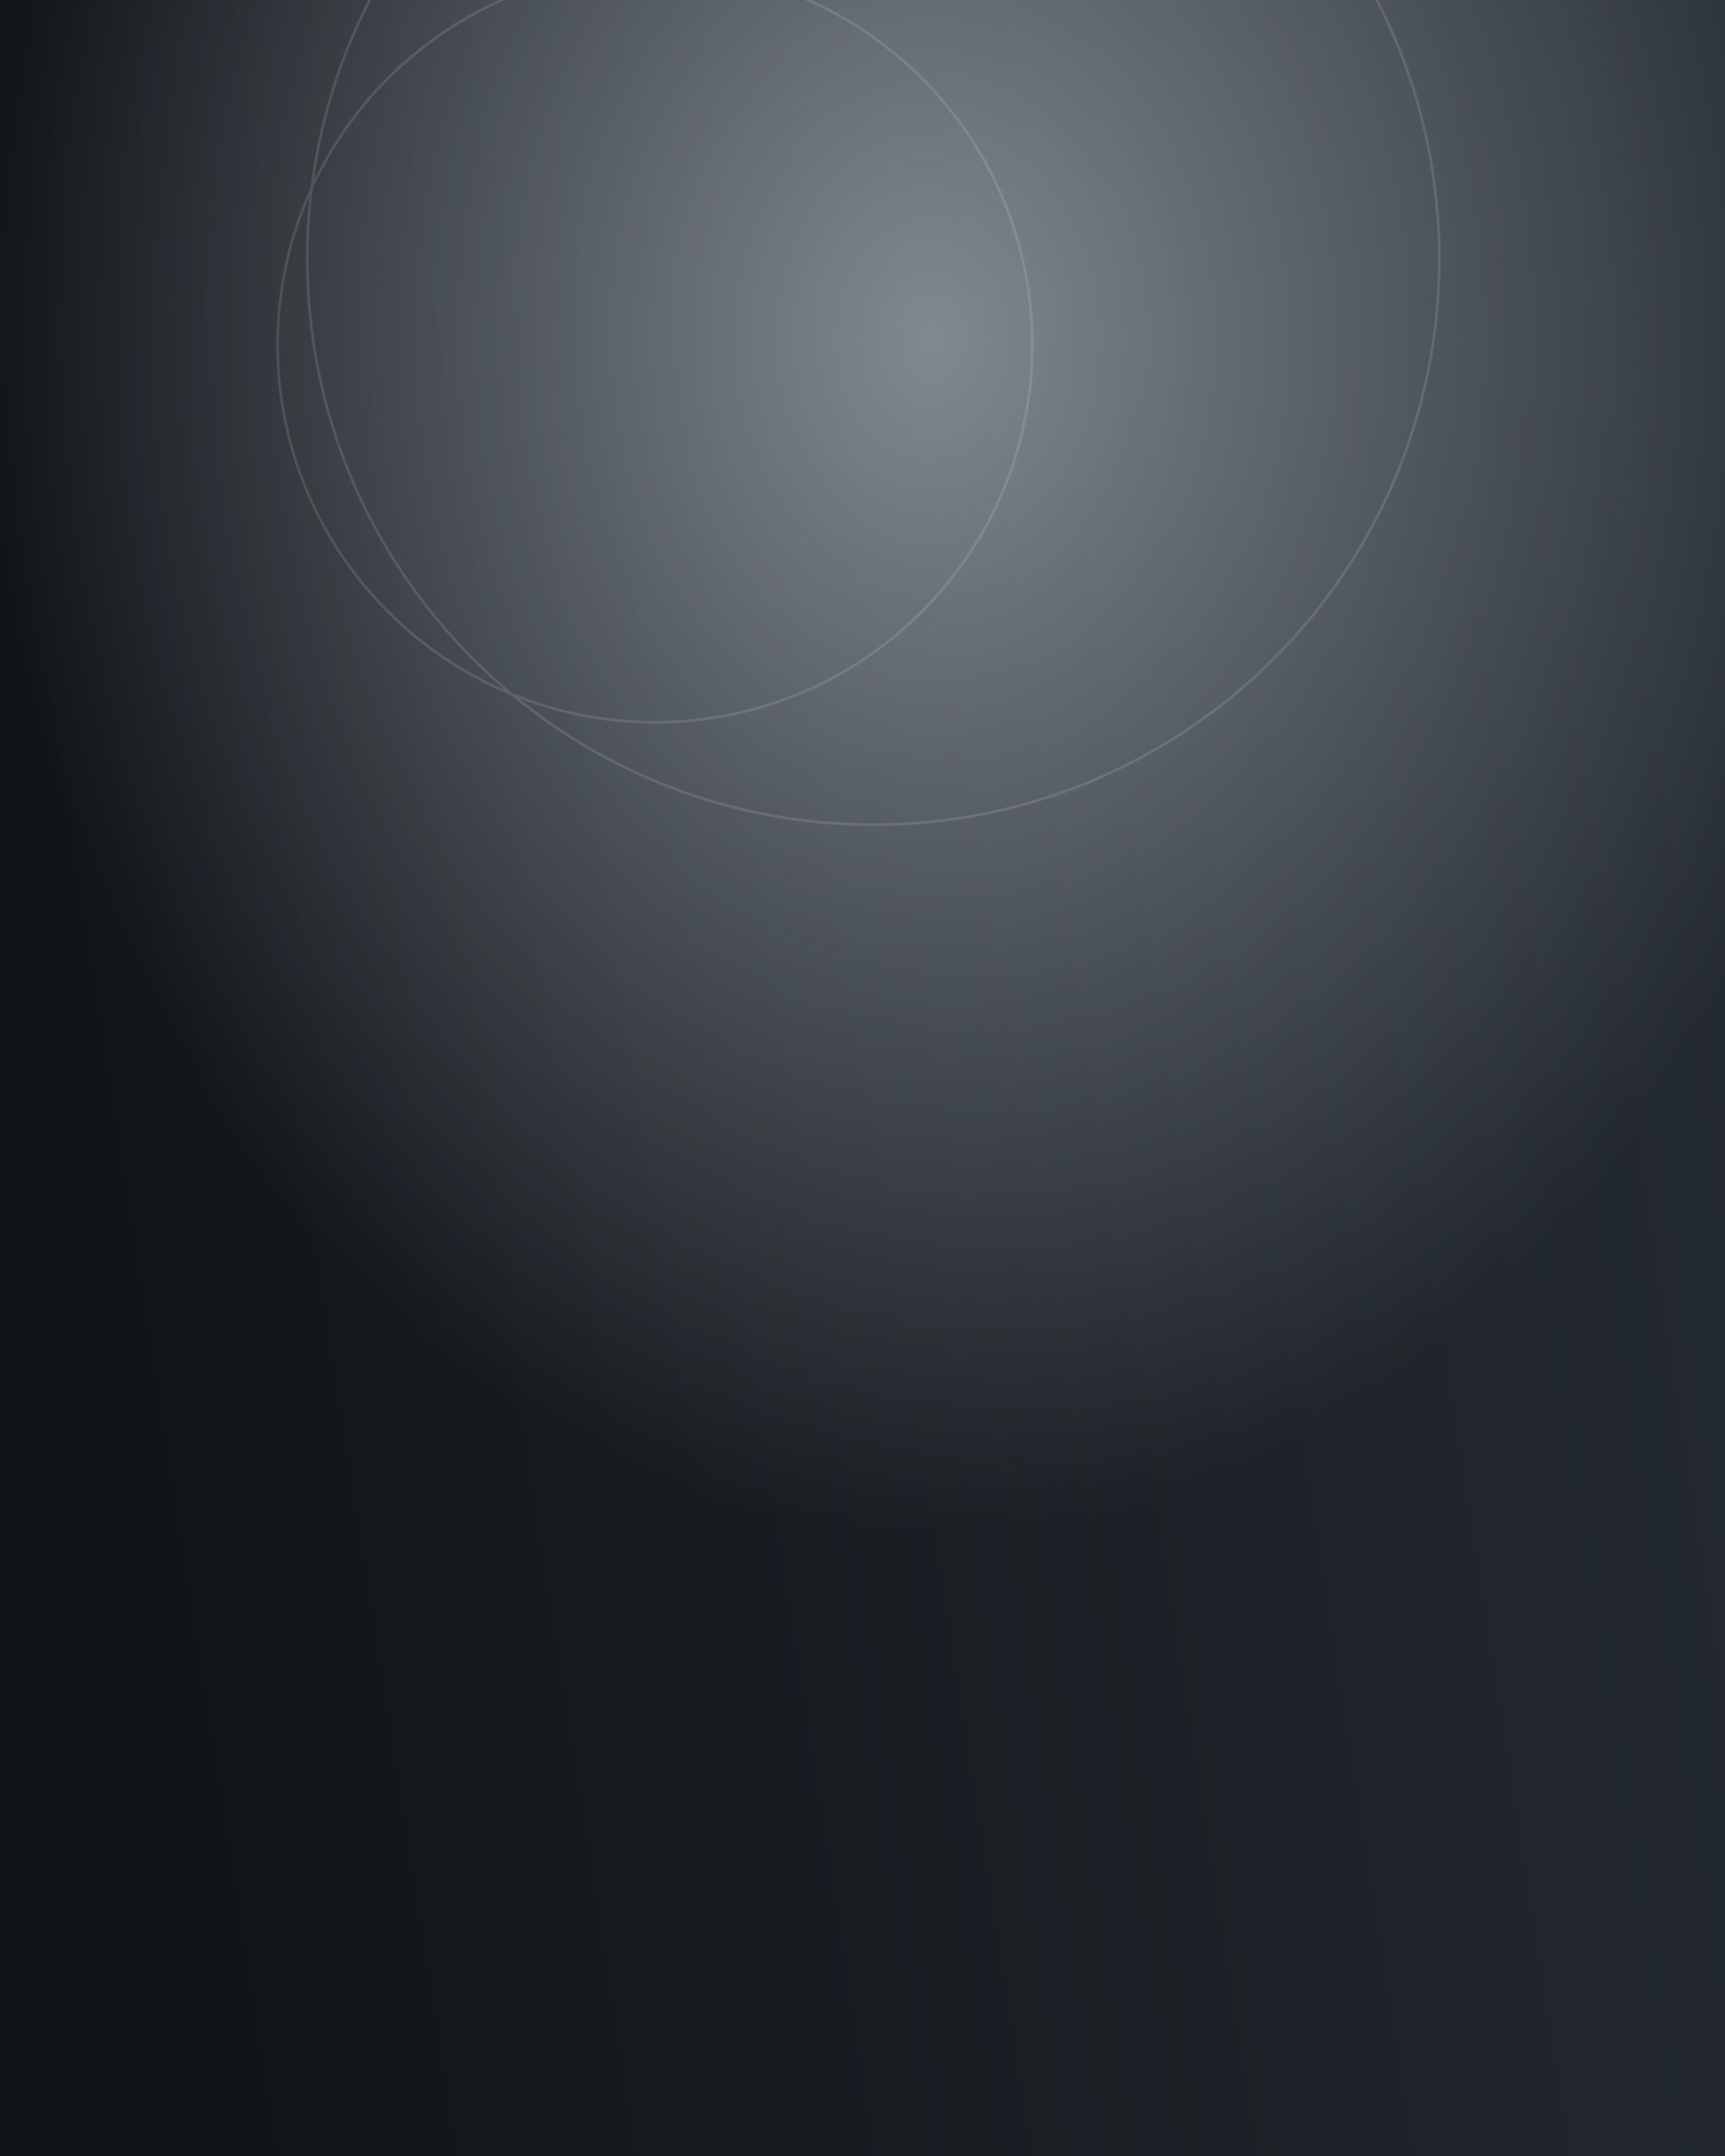
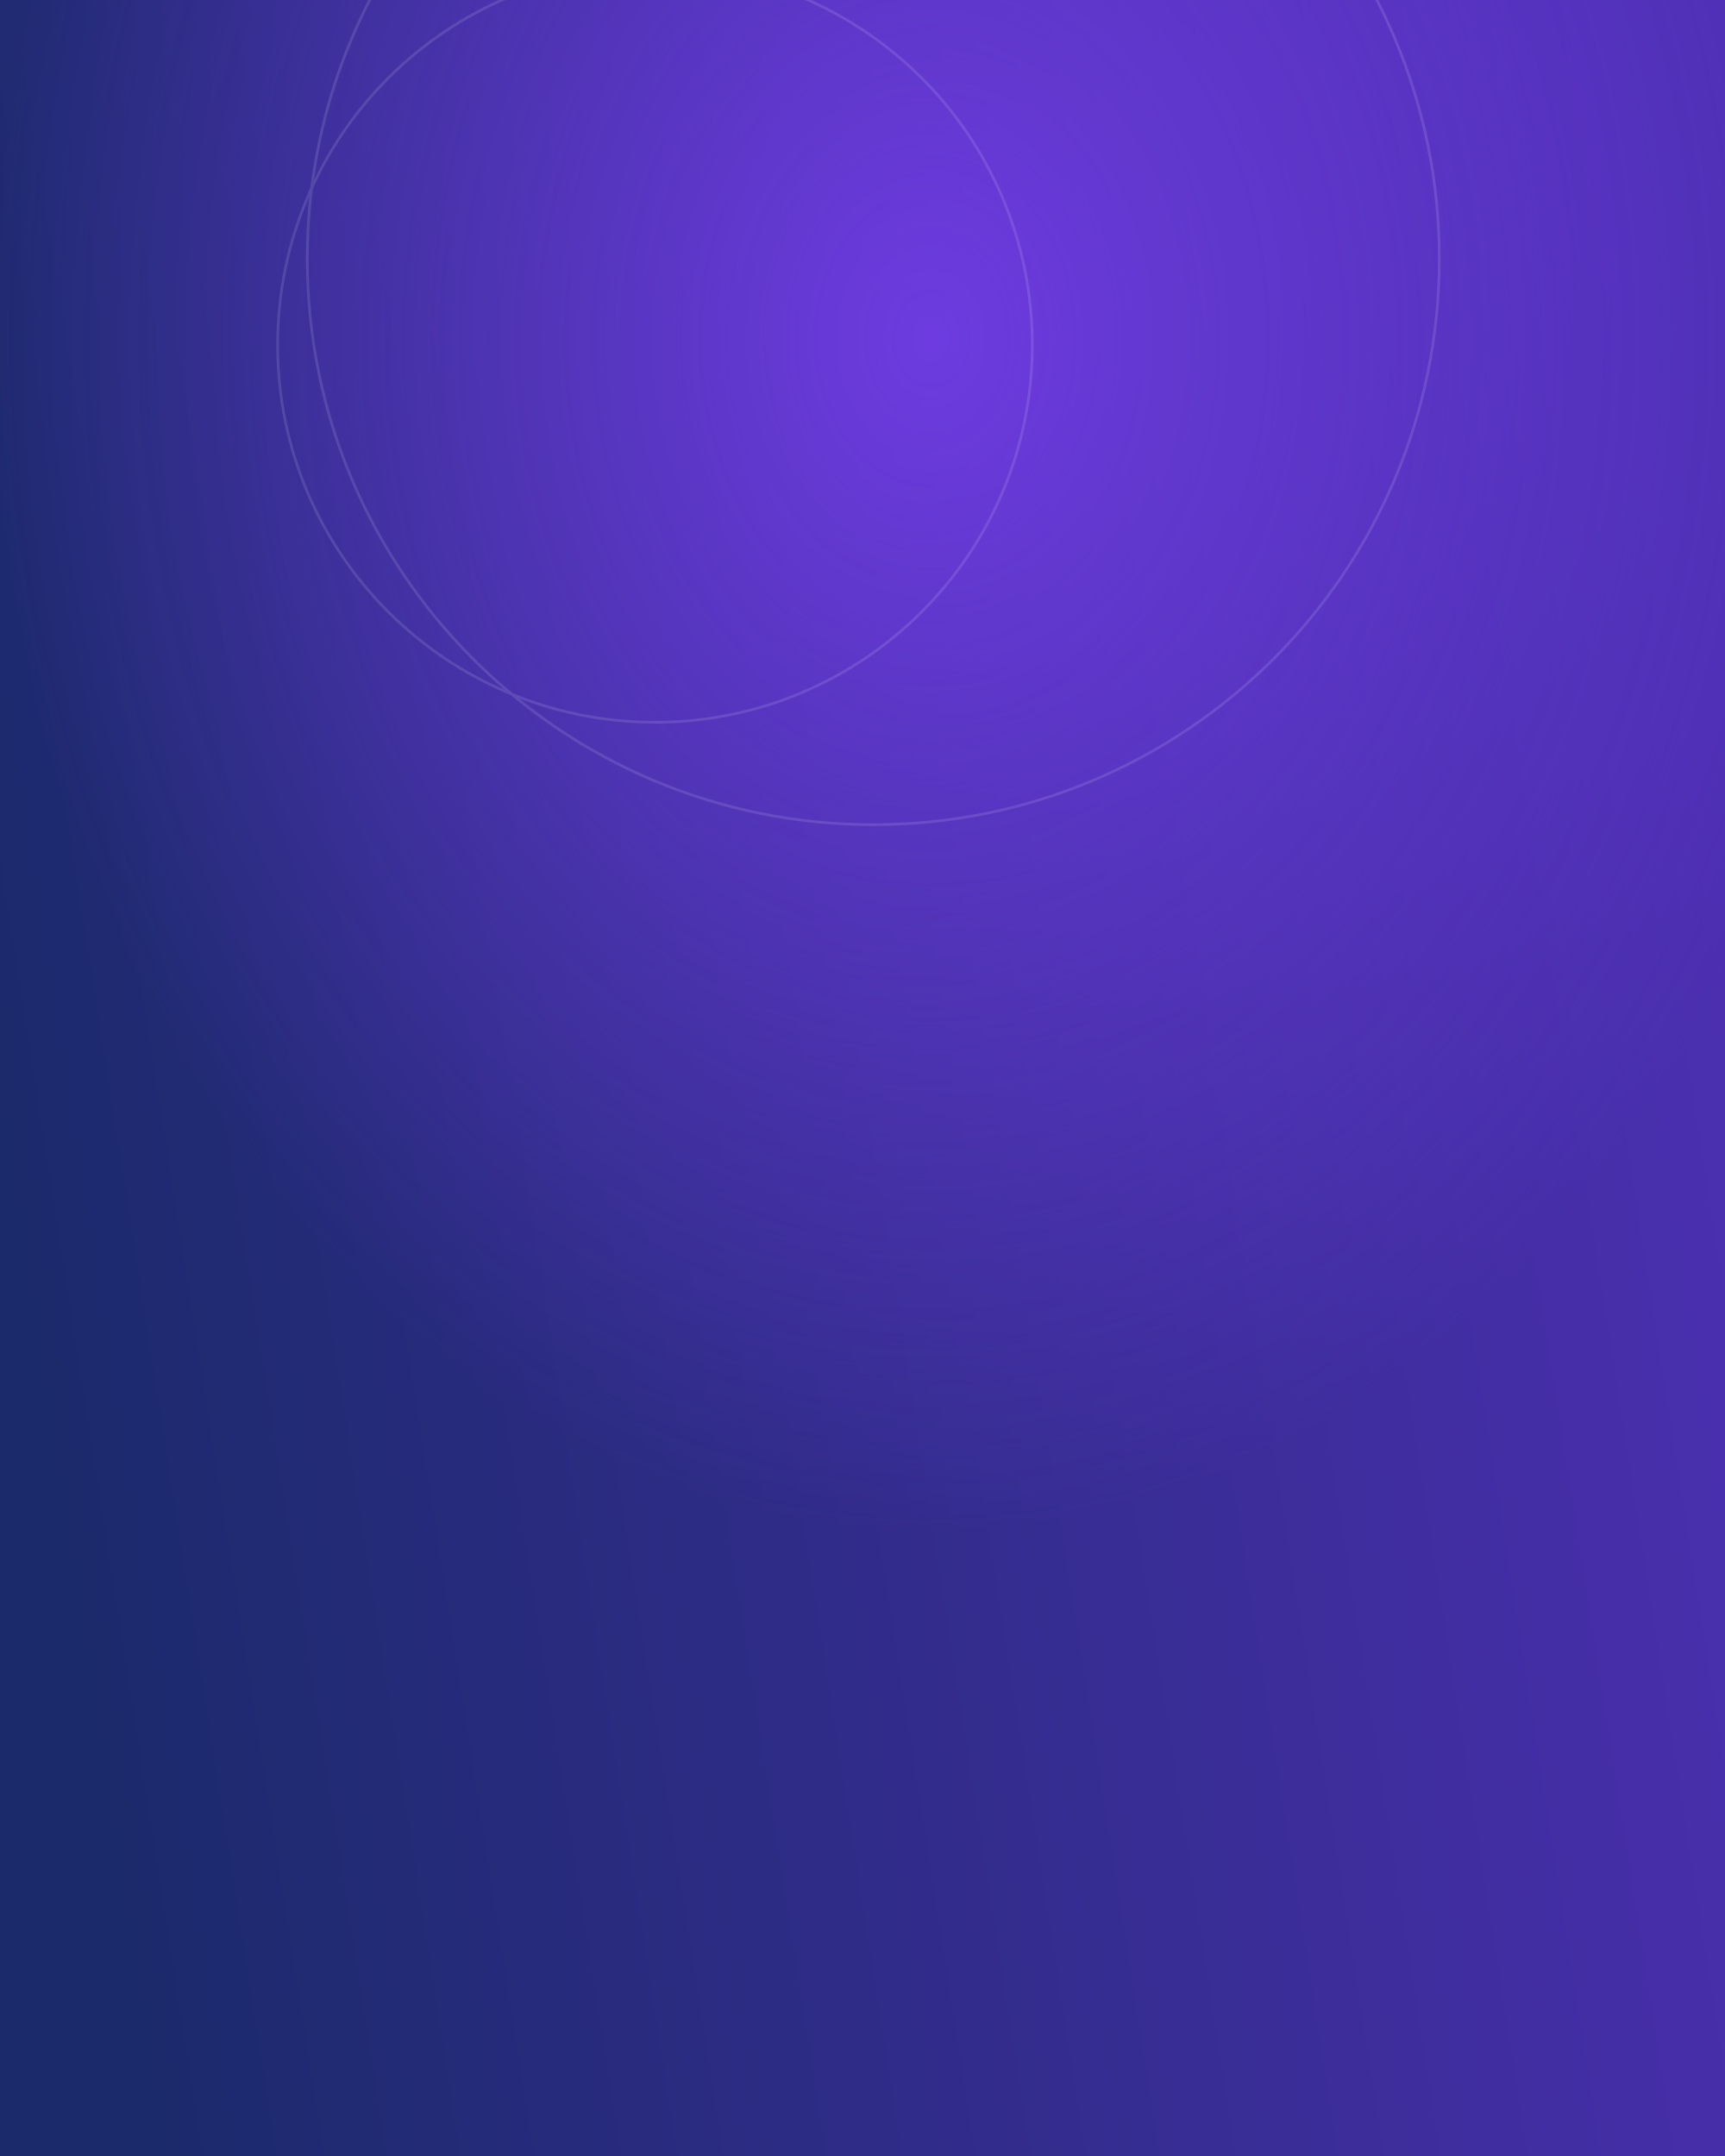
<svg xmlns="http://www.w3.org/2000/svg" width="1280" height="1600" viewBox="0 0 1280 1600">
  <defs>
    <linearGradient id="g" gradientTransform="rotate(349 0.5 0.5)">
-       <stop offset="0" stop-color="#101317" />
-       <stop offset="1" stop-color="#242a31" />
+       <stop offset="0" stop-color="#1b2a6b" />
+       <stop offset="1" stop-color="#4b2fb0" />
    </linearGradient>
    <radialGradient id="glow" cx="54%" cy="16%" r="55%">
-       <stop offset="0" stop-color="#9aa2ac" stop-opacity="0.8" />
-       <stop offset="1" stop-color="#9aa2ac" stop-opacity="0" />
+       <stop offset="0" stop-color="#7b3ff2" stop-opacity="0.8" />
+       <stop offset="1" stop-color="#7b3ff2" stop-opacity="0" />
    </radialGradient>
  </defs>
  <rect width="1280" height="1600" fill="url(#g)" />
  <rect width="1280" height="1600" fill="url(#glow)" />
  <g opacity="0.12" stroke="#fff" stroke-width="2" fill="none">
    <circle cx="648" cy="192" r="420" />
    <circle cx="486" cy="256" r="280" />
  </g>
</svg>
